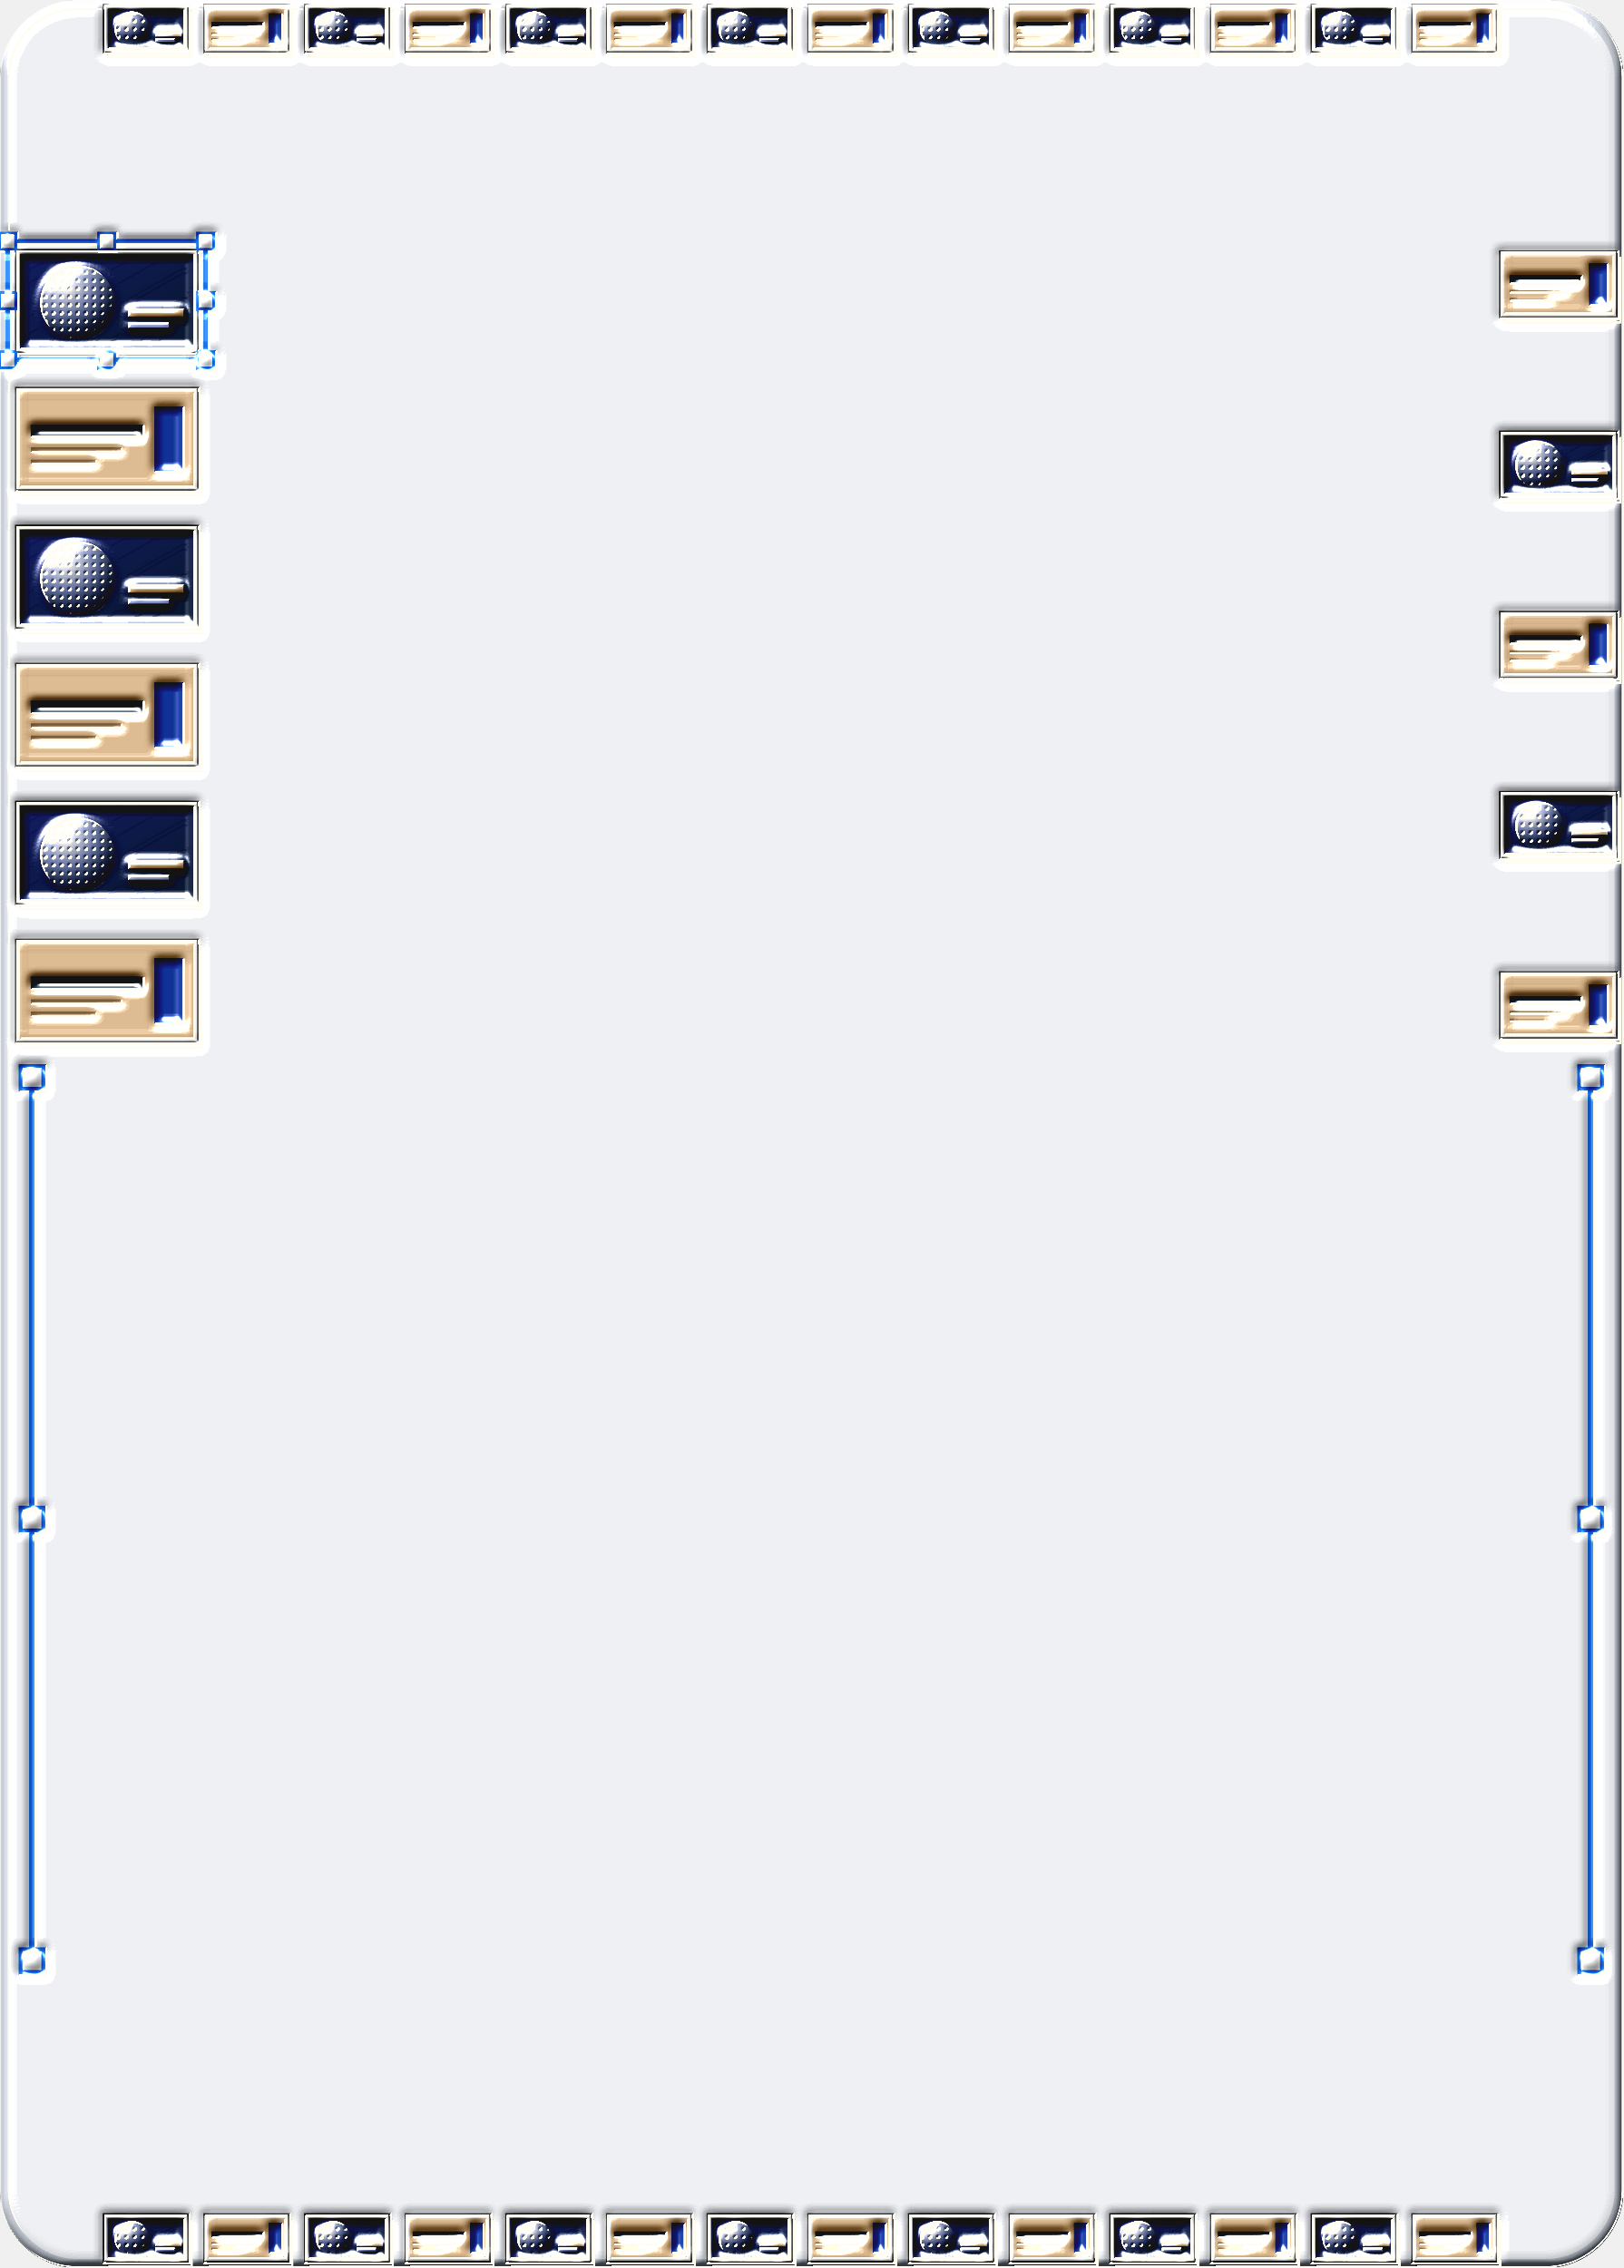
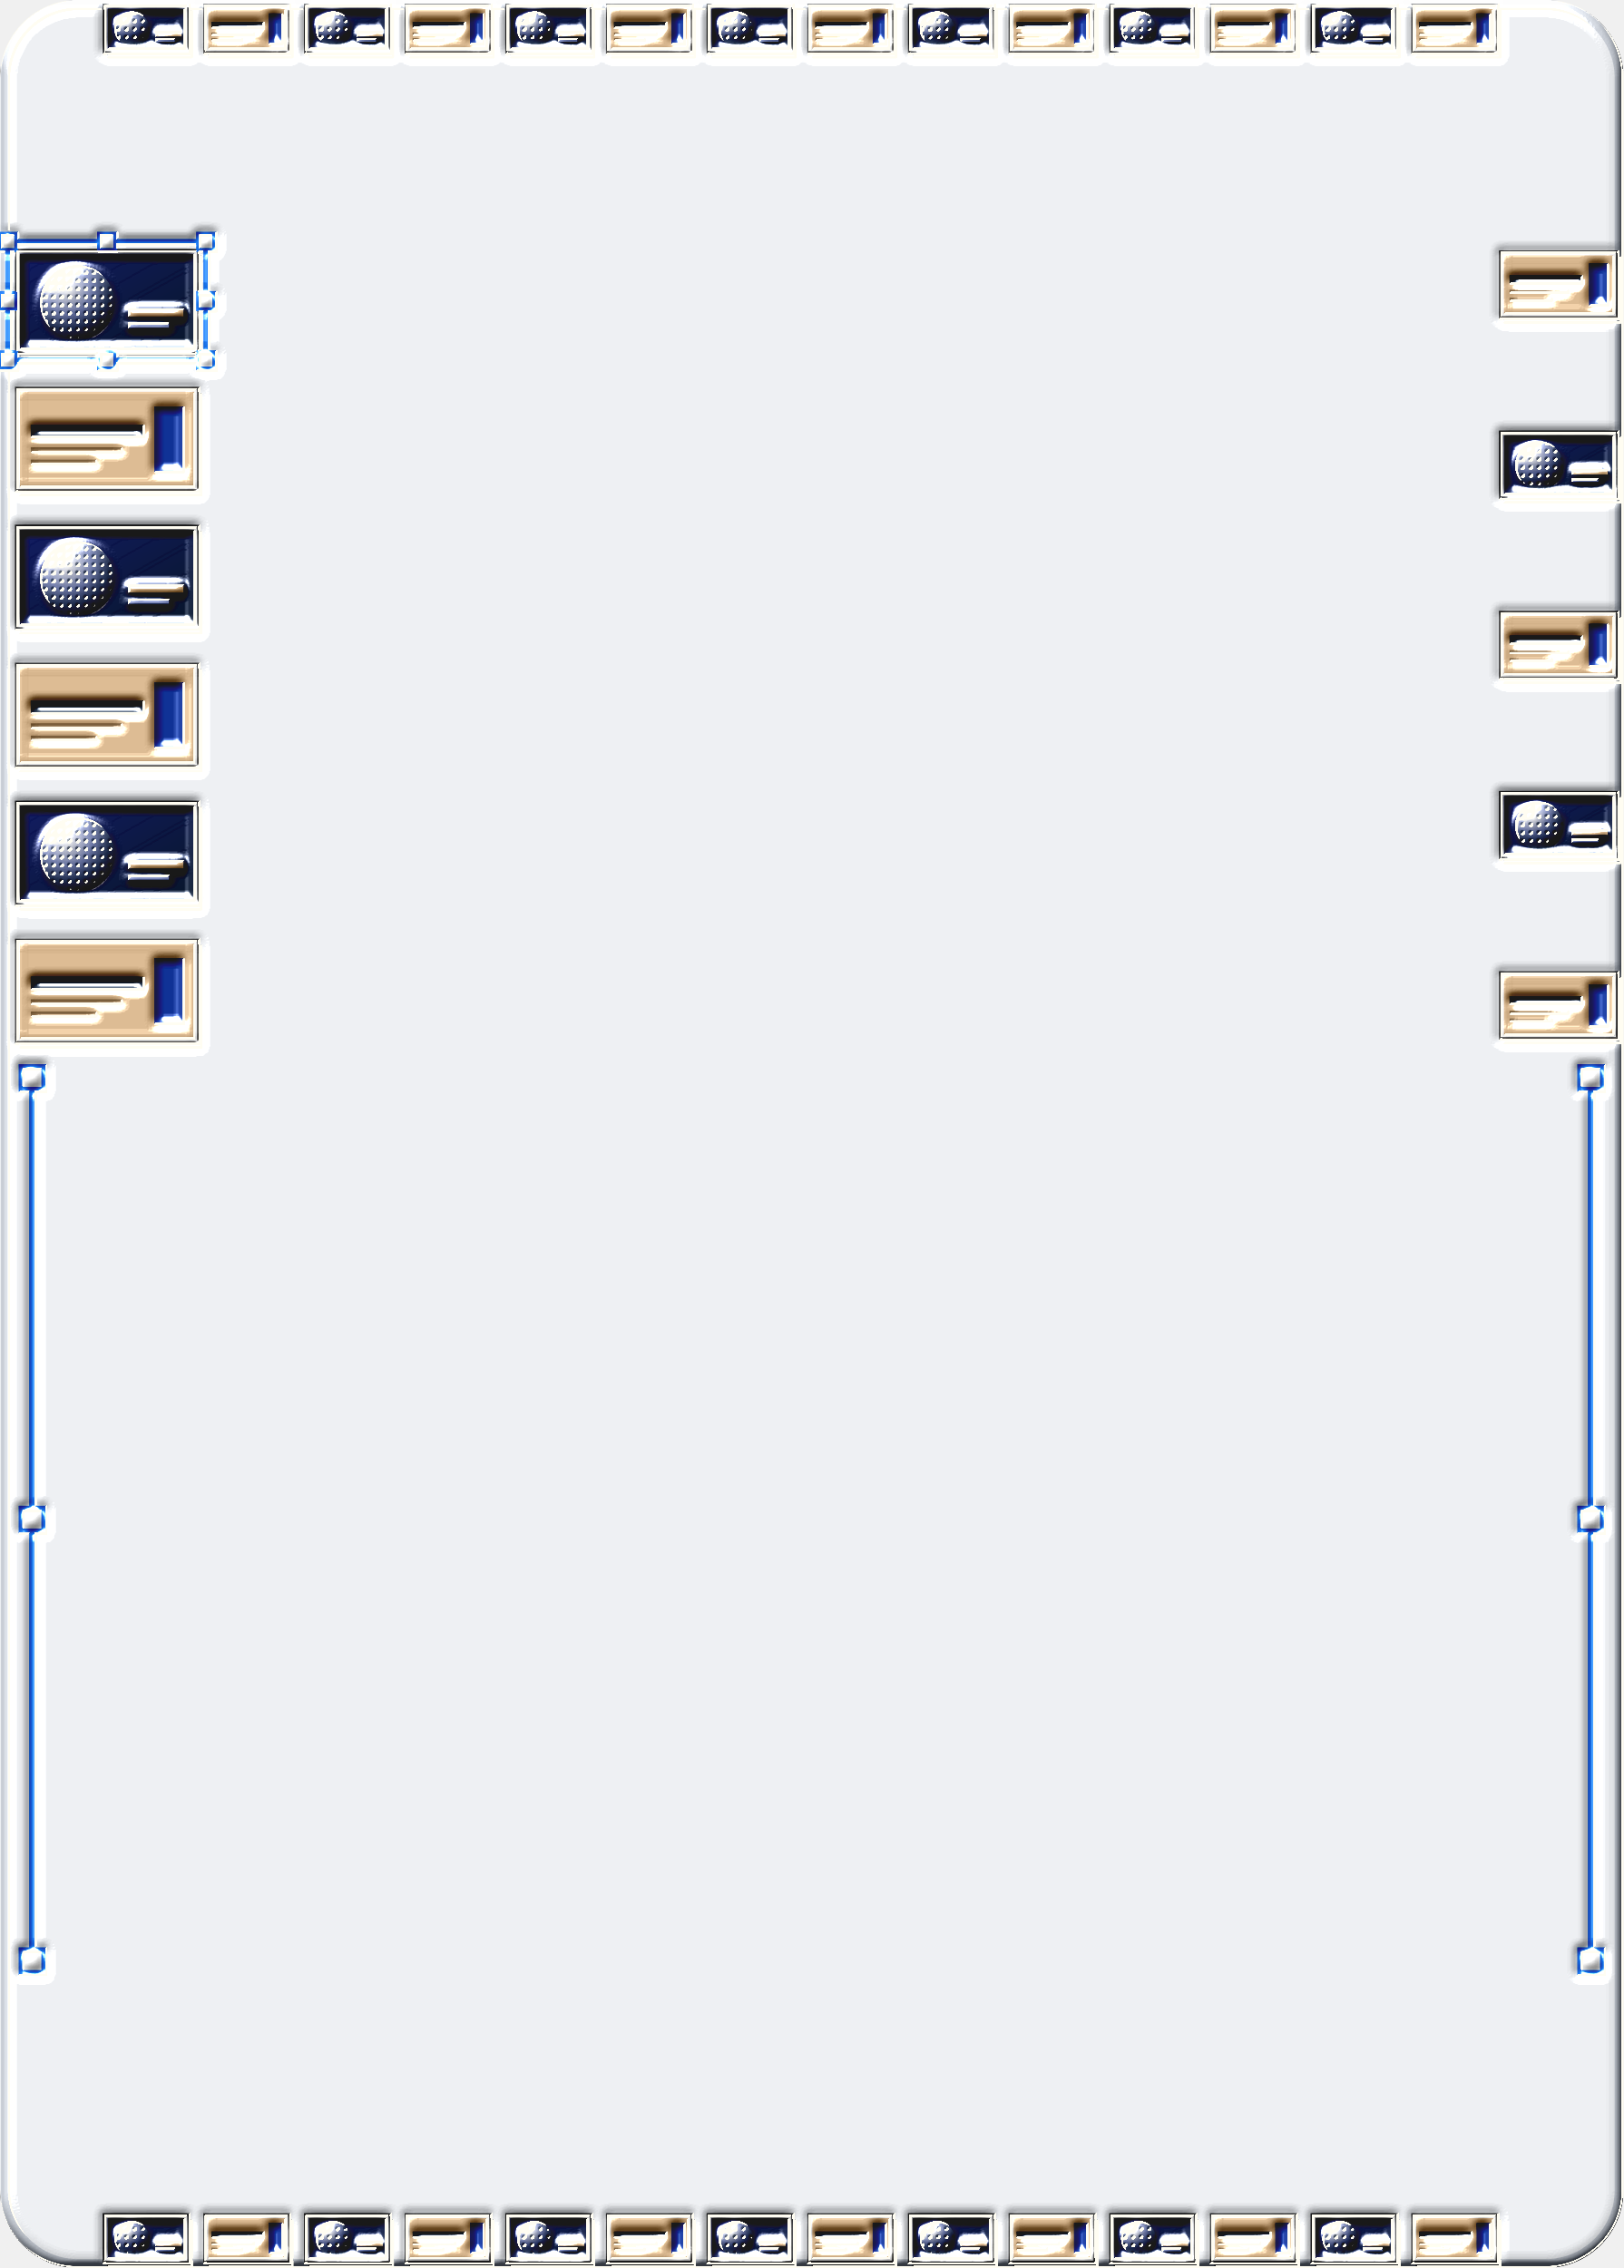
<svg xmlns="http://www.w3.org/2000/svg" viewBox="0 0 1000 1397" width="1000" height="1397" preserveAspectRatio="none">
  <defs>
    <filter id="dzlit" filterUnits="userSpaceOnUse" x="0" y="0" width="1000" height="1397" color-interpolation-filters="sRGB">
      <feColorMatrix in="SourceGraphic" type="luminanceToAlpha" result="h" />
      <feGaussianBlur in="h" stdDeviation="2.4" result="hs" />
      <feDiffuseLighting in="hs" surfaceScale="8" diffuseConstant="1" lighting-color="#fff" result="d">
        <feDistantLight azimuth="243" elevation="40" />
      </feDiffuseLighting>
-       <feSpecularLighting in="hs" surfaceScale="8" specularConstant="4" specularExponent="40" lighting-color="#fff" result="s">
+       <feSpecularLighting in="hs" surfaceScale="8" specularConstant="5.5" specularExponent="40" lighting-color="#fff" result="s">
        <feDistantLight azimuth="243" elevation="40" />
      </feSpecularLighting>
      <feComposite in="SourceGraphic" in2="d" operator="arithmetic" k2="1" k3="0.9" k4="-0.579" result="e" />
      <feComposite in="s" in2="SourceAlpha" operator="in" result="l" />
-       <feComposite in="e" in2="l" operator="arithmetic" k2="1" k3="1" k4="-0.078" result="o" />
+       <feComposite in="e" in2="l" operator="arithmetic" k2="1" k3="1" k4="-0.107" result="o" />
      <feConvolveMatrix in="h" order="3" kernelMatrix="2 1 0 1 0 -1 0 -1 -2" divisor="1" preserveAlpha="false" result="lap" />
      <feComponentTransfer in="lap" result="ea">
-         <feFuncA type="linear" slope="7" intercept="-0.3" />
+         <feFuncA type="linear" slope="11" intercept="-0.3" />
      </feComponentTransfer>
      <feFlood flood-color="#fffdf2" result="w" />
      <feComposite in="w" in2="ea" operator="in" result="el" />
      <feMerge result="o2">
        <feMergeNode in="o" />
        <feMergeNode in="el" />
      </feMerge>
      <feComposite in="o2" in2="SourceAlpha" operator="in" />
    </filter>
  </defs>
  <g filter="url(#dzlit)">
    <defs>
      <linearGradient id="nv" x1="0" y1="0" x2="1" y2="1">
        <stop offset="0" stop-color="#131d65" />
        <stop offset="1" stop-color="#071528" />
      </linearGradient>
      <radialGradient id="sph" cx="0.36" cy="0.32" r="0.72">
        <stop offset="0" stop-color="#ffffff" />
        <stop offset="0.45" stop-color="#8c97c4" />
        <stop offset="1" stop-color="#071528" />
      </radialGradient>
      <pattern id="ht" width="5" height="5" patternUnits="userSpaceOnUse">
        <circle cx="2.5" cy="2.5" r="1.25" fill="#071528" />
      </pattern>
    </defs>
    <path d="M48 0H952A48 48 0 0 1 1000 48V1349A48 48 0 0 1 952 1397H48A48 48 0 0 1 0 1349V48A48 48 0 0 1 48 0Z" fill="#eef0f3" />
    <path d="M48 3H952A45 45 0 0 1 997 48V1349A45 45 0 0 1 952 1394H48A45 45 0 0 1 3 1349V48A45 45 0 0 1 48 3Z" fill="none" stroke="#c9ced6" stroke-width="5" />
    <rect x="12" y="157" width="112" height="63" fill="#000" opacity="0.28" />
    <rect x="10" y="154" width="112" height="63" fill="url(#nv)" />
    <circle cx="48.08" cy="186.76" r="22.68" fill="url(#sph)" />
    <circle cx="48.08" cy="186.76" r="22.68" fill="url(#ht)" opacity="0.55" />
    <rect x="79.44" y="190.54" width="33.6" height="4.41" fill="#ddbc94" />
    <rect x="79.44" y="199.36" width="24.64" height="2.52" fill="#9aa6d6" />
    <rect x="11.2" y="155.2" width="109.6" height="60.6" fill="none" stroke="#fff" stroke-width="2.2" />
    <rect x="10" y="154" width="112" height="63" fill="none" stroke="rgba(7,7,7,0.62)" stroke-width="1.6" />
    <rect x="5" y="149" width="122" height="73" fill="none" stroke="#1a73e8" stroke-width="3.5" />
    <rect x="0" y="144" width="10" height="10" fill="#fff" stroke="#1a73e8" stroke-width="2.4" />
    <rect x="0" y="180.5" width="10" height="10" fill="#fff" stroke="#1a73e8" stroke-width="2.4" />
    <rect x="0" y="217" width="10" height="10" fill="#fff" stroke="#1a73e8" stroke-width="2.4" />
    <rect x="61" y="144" width="10" height="10" fill="#fff" stroke="#1a73e8" stroke-width="2.4" />
    <rect x="61" y="217" width="10" height="10" fill="#fff" stroke="#1a73e8" stroke-width="2.4" />
    <rect x="122" y="144" width="10" height="10" fill="#fff" stroke="#1a73e8" stroke-width="2.4" />
    <rect x="122" y="180.5" width="10" height="10" fill="#fff" stroke="#1a73e8" stroke-width="2.4" />
    <rect x="122" y="217" width="10" height="10" fill="#fff" stroke="#1a73e8" stroke-width="2.4" />
    <rect x="12" y="242" width="112" height="63" fill="#000" opacity="0.28" />
    <rect x="10" y="239" width="112" height="63" fill="#ddbc94" />
    <rect x="18.96" y="261.68" width="69.44" height="7.56" fill="#071528" />
    <rect x="18.96" y="275.54" width="56" height="2.83" fill="#8a6e4c" />
    <rect x="18.96" y="283.1" width="40.32" height="2.83" fill="#8a6e4c" />
    <rect x="95.12" y="250.34" width="17.92" height="40.32" fill="#103296" />
    <rect x="11.2" y="240.2" width="109.6" height="60.6" fill="none" stroke="#fff" stroke-width="2.2" />
    <rect x="10" y="239" width="112" height="63" fill="none" stroke="rgba(7,7,7,0.62)" stroke-width="1.6" />
    <rect x="12" y="327" width="112" height="63" fill="#000" opacity="0.28" />
    <rect x="10" y="324" width="112" height="63" fill="url(#nv)" />
    <circle cx="48.08" cy="356.76" r="22.68" fill="url(#sph)" />
    <circle cx="48.08" cy="356.76" r="22.68" fill="url(#ht)" opacity="0.55" />
    <rect x="79.44" y="360.54" width="33.6" height="4.41" fill="#ddbc94" />
    <rect x="79.44" y="369.36" width="24.64" height="2.52" fill="#9aa6d6" />
    <rect x="11.2" y="325.2" width="109.6" height="60.6" fill="none" stroke="#fff" stroke-width="2.2" />
    <rect x="10" y="324" width="112" height="63" fill="none" stroke="rgba(7,7,7,0.62)" stroke-width="1.6" />
    <rect x="12" y="412" width="112" height="63" fill="#000" opacity="0.28" />
    <rect x="10" y="409" width="112" height="63" fill="#ddbc94" />
    <rect x="18.96" y="431.68" width="69.44" height="7.56" fill="#071528" />
    <rect x="18.96" y="445.54" width="56" height="2.83" fill="#8a6e4c" />
    <rect x="18.96" y="453.1" width="40.32" height="2.83" fill="#8a6e4c" />
    <rect x="95.12" y="420.34" width="17.92" height="40.32" fill="#103296" />
    <rect x="11.2" y="410.2" width="109.6" height="60.6" fill="none" stroke="#fff" stroke-width="2.2" />
    <rect x="10" y="409" width="112" height="63" fill="none" stroke="rgba(7,7,7,0.62)" stroke-width="1.6" />
    <rect x="12" y="497" width="112" height="63" fill="#000" opacity="0.28" />
    <rect x="10" y="494" width="112" height="63" fill="url(#nv)" />
    <circle cx="48.08" cy="526.76" r="22.68" fill="url(#sph)" />
    <circle cx="48.08" cy="526.76" r="22.68" fill="url(#ht)" opacity="0.55" />
    <rect x="79.44" y="530.54" width="33.6" height="4.41" fill="#ddbc94" />
    <rect x="79.44" y="539.36" width="24.64" height="2.52" fill="#9aa6d6" />
    <rect x="11.2" y="495.2" width="109.6" height="60.6" fill="none" stroke="#fff" stroke-width="2.2" />
    <rect x="10" y="494" width="112" height="63" fill="none" stroke="rgba(7,7,7,0.62)" stroke-width="1.6" />
    <rect x="12" y="582" width="112" height="63" fill="#000" opacity="0.28" />
    <rect x="10" y="579" width="112" height="63" fill="#ddbc94" />
    <rect x="18.96" y="601.68" width="69.44" height="7.56" fill="#071528" />
    <rect x="18.96" y="615.54" width="56" height="2.83" fill="#8a6e4c" />
    <rect x="18.96" y="623.1" width="40.32" height="2.83" fill="#8a6e4c" />
    <rect x="95.12" y="590.34" width="17.92" height="40.32" fill="#103296" />
    <rect x="11.2" y="580.2" width="109.6" height="60.6" fill="none" stroke="#fff" stroke-width="2.2" />
    <rect x="10" y="579" width="112" height="63" fill="none" stroke="rgba(7,7,7,0.62)" stroke-width="1.6" />
    <rect x="926" y="158" width="72" height="40.5" fill="#000" opacity="0.28" />
    <rect x="924" y="155" width="72" height="40.5" fill="#ddbc94" />
    <rect x="929.76" y="169.58" width="44.64" height="4.86" fill="#071528" />
    <rect x="929.76" y="178.49" width="36" height="1.82" fill="#8a6e4c" />
    <rect x="929.76" y="183.35" width="25.92" height="1.82" fill="#8a6e4c" />
    <rect x="978.72" y="162.29" width="11.52" height="25.92" fill="#103296" />
    <rect x="925.2" y="156.2" width="69.6" height="38.1" fill="none" stroke="#fff" stroke-width="2.2" />
    <rect x="924" y="155" width="72" height="40.5" fill="none" stroke="rgba(7,7,7,0.62)" stroke-width="1.6" />
    <rect x="926" y="269" width="72" height="40.5" fill="#000" opacity="0.28" />
    <rect x="924" y="266" width="72" height="40.5" fill="url(#nv)" />
    <circle cx="948.48" cy="287.06" r="14.58" fill="url(#sph)" />
    <circle cx="948.48" cy="287.06" r="14.58" fill="url(#ht)" opacity="0.55" />
    <rect x="968.64" y="289.49" width="21.6" height="2.84" fill="#ddbc94" />
    <rect x="968.64" y="295.16" width="15.84" height="1.62" fill="#9aa6d6" />
    <rect x="925.2" y="267.2" width="69.6" height="38.1" fill="none" stroke="#fff" stroke-width="2.2" />
    <rect x="924" y="266" width="72" height="40.5" fill="none" stroke="rgba(7,7,7,0.62)" stroke-width="1.6" />
    <rect x="926" y="380" width="72" height="40.5" fill="#000" opacity="0.28" />
    <rect x="924" y="377" width="72" height="40.5" fill="#ddbc94" />
    <rect x="929.76" y="391.58" width="44.64" height="4.86" fill="#071528" />
    <rect x="929.76" y="400.49" width="36" height="1.82" fill="#8a6e4c" />
    <rect x="929.76" y="405.35" width="25.92" height="1.82" fill="#8a6e4c" />
    <rect x="978.72" y="384.29" width="11.52" height="25.92" fill="#103296" />
    <rect x="925.2" y="378.2" width="69.6" height="38.1" fill="none" stroke="#fff" stroke-width="2.2" />
    <rect x="924" y="377" width="72" height="40.5" fill="none" stroke="rgba(7,7,7,0.62)" stroke-width="1.6" />
    <rect x="926" y="491" width="72" height="40.5" fill="#000" opacity="0.28" />
    <rect x="924" y="488" width="72" height="40.5" fill="url(#nv)" />
    <circle cx="948.48" cy="509.06" r="14.58" fill="url(#sph)" />
    <circle cx="948.48" cy="509.06" r="14.58" fill="url(#ht)" opacity="0.55" />
    <rect x="968.64" y="511.49" width="21.6" height="2.84" fill="#ddbc94" />
    <rect x="968.64" y="517.16" width="15.84" height="1.62" fill="#9aa6d6" />
    <rect x="925.2" y="489.2" width="69.6" height="38.1" fill="none" stroke="#fff" stroke-width="2.2" />
    <rect x="924" y="488" width="72" height="40.5" fill="none" stroke="rgba(7,7,7,0.62)" stroke-width="1.6" />
    <rect x="926" y="602" width="72" height="40.5" fill="#000" opacity="0.28" />
    <rect x="924" y="599" width="72" height="40.5" fill="#ddbc94" />
    <rect x="929.76" y="613.58" width="44.64" height="4.86" fill="#071528" />
    <rect x="929.76" y="622.49" width="36" height="1.82" fill="#8a6e4c" />
    <rect x="929.76" y="627.35" width="25.92" height="1.82" fill="#8a6e4c" />
    <rect x="978.72" y="606.29" width="11.52" height="25.92" fill="#103296" />
    <rect x="925.2" y="600.2" width="69.6" height="38.1" fill="none" stroke="#fff" stroke-width="2.2" />
    <rect x="924" y="599" width="72" height="40.5" fill="none" stroke="rgba(7,7,7,0.62)" stroke-width="1.6" />
    <rect x="66" y="6" width="52" height="29.25" fill="#000" opacity="0.28" />
    <rect x="64" y="3" width="52" height="29.25" fill="url(#nv)" />
    <circle cx="81.68" cy="18.21" r="10.53" fill="url(#sph)" />
    <circle cx="81.68" cy="18.21" r="10.53" fill="url(#ht)" opacity="0.55" />
    <rect x="96.24" y="19.96" width="15.6" height="2.5" fill="#ddbc94" />
    <rect x="96.24" y="24.06" width="11.44" height="1.6" fill="#9aa6d6" />
    <rect x="65.2" y="4.2" width="49.6" height="26.85" fill="none" stroke="#fff" stroke-width="2.2" />
    <rect x="64" y="3" width="52" height="29.25" fill="none" stroke="rgba(7,7,7,0.62)" stroke-width="1.6" />
    <rect x="128" y="6" width="52" height="29.25" fill="#000" opacity="0.28" />
    <rect x="126" y="3" width="52" height="29.25" fill="#ddbc94" />
    <rect x="130.16" y="13.53" width="32.24" height="3.51" fill="#071528" />
    <rect x="130.16" y="19.96" width="26" height="1.5" fill="#8a6e4c" />
    <rect x="130.16" y="23.47" width="18.72" height="1.5" fill="#8a6e4c" />
    <rect x="165.52" y="8.27" width="8.32" height="18.72" fill="#103296" />
    <rect x="127.2" y="4.2" width="49.6" height="26.85" fill="none" stroke="#fff" stroke-width="2.2" />
    <rect x="126" y="3" width="52" height="29.25" fill="none" stroke="rgba(7,7,7,0.62)" stroke-width="1.6" />
    <rect x="190" y="6" width="52" height="29.25" fill="#000" opacity="0.28" />
    <rect x="188" y="3" width="52" height="29.25" fill="url(#nv)" />
    <circle cx="205.68" cy="18.21" r="10.53" fill="url(#sph)" />
    <circle cx="205.68" cy="18.21" r="10.53" fill="url(#ht)" opacity="0.55" />
    <rect x="220.24" y="19.96" width="15.6" height="2.5" fill="#ddbc94" />
    <rect x="220.24" y="24.06" width="11.44" height="1.6" fill="#9aa6d6" />
    <rect x="189.2" y="4.2" width="49.6" height="26.85" fill="none" stroke="#fff" stroke-width="2.2" />
    <rect x="188" y="3" width="52" height="29.25" fill="none" stroke="rgba(7,7,7,0.62)" stroke-width="1.6" />
    <rect x="252" y="6" width="52" height="29.25" fill="#000" opacity="0.28" />
    <rect x="250" y="3" width="52" height="29.25" fill="#ddbc94" />
    <rect x="254.16" y="13.53" width="32.24" height="3.51" fill="#071528" />
    <rect x="254.16" y="19.96" width="26" height="1.5" fill="#8a6e4c" />
    <rect x="254.16" y="23.47" width="18.72" height="1.5" fill="#8a6e4c" />
    <rect x="289.52" y="8.27" width="8.32" height="18.72" fill="#103296" />
    <rect x="251.2" y="4.2" width="49.6" height="26.85" fill="none" stroke="#fff" stroke-width="2.2" />
    <rect x="250" y="3" width="52" height="29.25" fill="none" stroke="rgba(7,7,7,0.62)" stroke-width="1.6" />
    <rect x="314" y="6" width="52" height="29.25" fill="#000" opacity="0.28" />
    <rect x="312" y="3" width="52" height="29.25" fill="url(#nv)" />
    <circle cx="329.68" cy="18.21" r="10.53" fill="url(#sph)" />
    <circle cx="329.68" cy="18.21" r="10.53" fill="url(#ht)" opacity="0.55" />
    <rect x="344.24" y="19.96" width="15.6" height="2.5" fill="#ddbc94" />
    <rect x="344.24" y="24.06" width="11.44" height="1.6" fill="#9aa6d6" />
    <rect x="313.2" y="4.2" width="49.6" height="26.85" fill="none" stroke="#fff" stroke-width="2.2" />
    <rect x="312" y="3" width="52" height="29.25" fill="none" stroke="rgba(7,7,7,0.62)" stroke-width="1.6" />
    <rect x="376" y="6" width="52" height="29.25" fill="#000" opacity="0.28" />
    <rect x="374" y="3" width="52" height="29.25" fill="#ddbc94" />
    <rect x="378.16" y="13.53" width="32.24" height="3.51" fill="#071528" />
    <rect x="378.16" y="19.96" width="26" height="1.5" fill="#8a6e4c" />
    <rect x="378.16" y="23.47" width="18.72" height="1.5" fill="#8a6e4c" />
    <rect x="413.52" y="8.27" width="8.32" height="18.72" fill="#103296" />
    <rect x="375.2" y="4.2" width="49.6" height="26.85" fill="none" stroke="#fff" stroke-width="2.2" />
    <rect x="374" y="3" width="52" height="29.25" fill="none" stroke="rgba(7,7,7,0.62)" stroke-width="1.6" />
    <rect x="438" y="6" width="52" height="29.25" fill="#000" opacity="0.28" />
    <rect x="436" y="3" width="52" height="29.25" fill="url(#nv)" />
    <circle cx="453.68" cy="18.21" r="10.53" fill="url(#sph)" />
    <circle cx="453.68" cy="18.21" r="10.53" fill="url(#ht)" opacity="0.55" />
    <rect x="468.24" y="19.96" width="15.6" height="2.5" fill="#ddbc94" />
    <rect x="468.24" y="24.06" width="11.44" height="1.6" fill="#9aa6d6" />
    <rect x="437.2" y="4.2" width="49.6" height="26.85" fill="none" stroke="#fff" stroke-width="2.2" />
    <rect x="436" y="3" width="52" height="29.25" fill="none" stroke="rgba(7,7,7,0.62)" stroke-width="1.6" />
    <rect x="500" y="6" width="52" height="29.25" fill="#000" opacity="0.28" />
    <rect x="498" y="3" width="52" height="29.25" fill="#ddbc94" />
    <rect x="502.16" y="13.53" width="32.24" height="3.51" fill="#071528" />
    <rect x="502.16" y="19.96" width="26" height="1.5" fill="#8a6e4c" />
    <rect x="502.16" y="23.47" width="18.72" height="1.5" fill="#8a6e4c" />
    <rect x="537.52" y="8.27" width="8.32" height="18.72" fill="#103296" />
    <rect x="499.2" y="4.2" width="49.6" height="26.85" fill="none" stroke="#fff" stroke-width="2.2" />
    <rect x="498" y="3" width="52" height="29.25" fill="none" stroke="rgba(7,7,7,0.62)" stroke-width="1.6" />
    <rect x="562" y="6" width="52" height="29.25" fill="#000" opacity="0.28" />
    <rect x="560" y="3" width="52" height="29.25" fill="url(#nv)" />
    <circle cx="577.68" cy="18.21" r="10.53" fill="url(#sph)" />
    <circle cx="577.68" cy="18.21" r="10.53" fill="url(#ht)" opacity="0.55" />
    <rect x="592.24" y="19.96" width="15.6" height="2.5" fill="#ddbc94" />
    <rect x="592.24" y="24.06" width="11.44" height="1.6" fill="#9aa6d6" />
    <rect x="561.2" y="4.2" width="49.6" height="26.85" fill="none" stroke="#fff" stroke-width="2.2" />
    <rect x="560" y="3" width="52" height="29.25" fill="none" stroke="rgba(7,7,7,0.62)" stroke-width="1.6" />
    <rect x="624" y="6" width="52" height="29.25" fill="#000" opacity="0.28" />
    <rect x="622" y="3" width="52" height="29.25" fill="#ddbc94" />
    <rect x="626.16" y="13.53" width="32.24" height="3.51" fill="#071528" />
    <rect x="626.16" y="19.96" width="26" height="1.5" fill="#8a6e4c" />
    <rect x="626.16" y="23.47" width="18.72" height="1.5" fill="#8a6e4c" />
    <rect x="661.52" y="8.27" width="8.32" height="18.72" fill="#103296" />
    <rect x="623.2" y="4.2" width="49.6" height="26.85" fill="none" stroke="#fff" stroke-width="2.2" />
    <rect x="622" y="3" width="52" height="29.25" fill="none" stroke="rgba(7,7,7,0.62)" stroke-width="1.6" />
    <rect x="686" y="6" width="52" height="29.25" fill="#000" opacity="0.28" />
    <rect x="684" y="3" width="52" height="29.25" fill="url(#nv)" />
    <circle cx="701.68" cy="18.21" r="10.53" fill="url(#sph)" />
    <circle cx="701.68" cy="18.21" r="10.53" fill="url(#ht)" opacity="0.55" />
    <rect x="716.24" y="19.96" width="15.6" height="2.5" fill="#ddbc94" />
    <rect x="716.24" y="24.06" width="11.44" height="1.6" fill="#9aa6d6" />
    <rect x="685.2" y="4.2" width="49.6" height="26.85" fill="none" stroke="#fff" stroke-width="2.2" />
    <rect x="684" y="3" width="52" height="29.25" fill="none" stroke="rgba(7,7,7,0.62)" stroke-width="1.6" />
    <rect x="748" y="6" width="52" height="29.25" fill="#000" opacity="0.28" />
    <rect x="746" y="3" width="52" height="29.25" fill="#ddbc94" />
    <rect x="750.16" y="13.53" width="32.24" height="3.51" fill="#071528" />
    <rect x="750.16" y="19.96" width="26" height="1.5" fill="#8a6e4c" />
    <rect x="750.16" y="23.47" width="18.72" height="1.5" fill="#8a6e4c" />
    <rect x="785.52" y="8.27" width="8.32" height="18.72" fill="#103296" />
    <rect x="747.2" y="4.2" width="49.6" height="26.85" fill="none" stroke="#fff" stroke-width="2.2" />
    <rect x="746" y="3" width="52" height="29.25" fill="none" stroke="rgba(7,7,7,0.62)" stroke-width="1.6" />
    <rect x="810" y="6" width="52" height="29.25" fill="#000" opacity="0.28" />
    <rect x="808" y="3" width="52" height="29.25" fill="url(#nv)" />
    <circle cx="825.68" cy="18.21" r="10.53" fill="url(#sph)" />
    <circle cx="825.68" cy="18.21" r="10.53" fill="url(#ht)" opacity="0.55" />
    <rect x="840.24" y="19.96" width="15.6" height="2.5" fill="#ddbc94" />
    <rect x="840.24" y="24.06" width="11.44" height="1.6" fill="#9aa6d6" />
    <rect x="809.2" y="4.2" width="49.6" height="26.85" fill="none" stroke="#fff" stroke-width="2.2" />
    <rect x="808" y="3" width="52" height="29.25" fill="none" stroke="rgba(7,7,7,0.62)" stroke-width="1.6" />
    <rect x="872" y="6" width="52" height="29.25" fill="#000" opacity="0.28" />
    <rect x="870" y="3" width="52" height="29.25" fill="#ddbc94" />
    <rect x="874.16" y="13.53" width="32.24" height="3.51" fill="#071528" />
    <rect x="874.16" y="19.96" width="26" height="1.5" fill="#8a6e4c" />
    <rect x="874.16" y="23.47" width="18.72" height="1.5" fill="#8a6e4c" />
    <rect x="909.52" y="8.27" width="8.32" height="18.72" fill="#103296" />
    <rect x="871.2" y="4.2" width="49.6" height="26.85" fill="none" stroke="#fff" stroke-width="2.2" />
    <rect x="870" y="3" width="52" height="29.25" fill="none" stroke="rgba(7,7,7,0.62)" stroke-width="1.6" />
    <rect x="66" y="1367" width="52" height="29.25" fill="#000" opacity="0.28" />
    <rect x="64" y="1364" width="52" height="29.25" fill="url(#nv)" />
    <circle cx="81.68" cy="1379.21" r="10.53" fill="url(#sph)" />
    <circle cx="81.68" cy="1379.21" r="10.53" fill="url(#ht)" opacity="0.55" />
    <rect x="96.24" y="1380.96" width="15.6" height="2.5" fill="#ddbc94" />
    <rect x="96.24" y="1385.06" width="11.44" height="1.6" fill="#9aa6d6" />
    <rect x="65.2" y="1365.2" width="49.6" height="26.85" fill="none" stroke="#fff" stroke-width="2.2" />
    <rect x="64" y="1364" width="52" height="29.25" fill="none" stroke="rgba(7,7,7,0.62)" stroke-width="1.6" />
    <rect x="128" y="1367" width="52" height="29.25" fill="#000" opacity="0.28" />
    <rect x="126" y="1364" width="52" height="29.25" fill="#ddbc94" />
    <rect x="130.16" y="1374.53" width="32.24" height="3.51" fill="#071528" />
    <rect x="130.16" y="1380.96" width="26" height="1.5" fill="#8a6e4c" />
    <rect x="130.16" y="1384.47" width="18.72" height="1.5" fill="#8a6e4c" />
    <rect x="165.52" y="1369.27" width="8.32" height="18.72" fill="#103296" />
    <rect x="127.2" y="1365.2" width="49.6" height="26.85" fill="none" stroke="#fff" stroke-width="2.2" />
    <rect x="126" y="1364" width="52" height="29.25" fill="none" stroke="rgba(7,7,7,0.62)" stroke-width="1.6" />
    <rect x="190" y="1367" width="52" height="29.25" fill="#000" opacity="0.28" />
    <rect x="188" y="1364" width="52" height="29.25" fill="url(#nv)" />
    <circle cx="205.68" cy="1379.21" r="10.53" fill="url(#sph)" />
    <circle cx="205.68" cy="1379.21" r="10.53" fill="url(#ht)" opacity="0.55" />
    <rect x="220.24" y="1380.96" width="15.6" height="2.5" fill="#ddbc94" />
    <rect x="220.24" y="1385.06" width="11.44" height="1.6" fill="#9aa6d6" />
    <rect x="189.2" y="1365.2" width="49.6" height="26.85" fill="none" stroke="#fff" stroke-width="2.2" />
    <rect x="188" y="1364" width="52" height="29.25" fill="none" stroke="rgba(7,7,7,0.62)" stroke-width="1.6" />
    <rect x="252" y="1367" width="52" height="29.25" fill="#000" opacity="0.28" />
    <rect x="250" y="1364" width="52" height="29.25" fill="#ddbc94" />
    <rect x="254.16" y="1374.53" width="32.24" height="3.51" fill="#071528" />
    <rect x="254.16" y="1380.96" width="26" height="1.5" fill="#8a6e4c" />
    <rect x="254.16" y="1384.47" width="18.72" height="1.5" fill="#8a6e4c" />
    <rect x="289.52" y="1369.27" width="8.32" height="18.72" fill="#103296" />
    <rect x="251.2" y="1365.2" width="49.6" height="26.85" fill="none" stroke="#fff" stroke-width="2.2" />
    <rect x="250" y="1364" width="52" height="29.25" fill="none" stroke="rgba(7,7,7,0.62)" stroke-width="1.6" />
    <rect x="314" y="1367" width="52" height="29.25" fill="#000" opacity="0.28" />
    <rect x="312" y="1364" width="52" height="29.25" fill="url(#nv)" />
    <circle cx="329.68" cy="1379.21" r="10.53" fill="url(#sph)" />
    <circle cx="329.68" cy="1379.21" r="10.53" fill="url(#ht)" opacity="0.55" />
    <rect x="344.24" y="1380.96" width="15.6" height="2.5" fill="#ddbc94" />
    <rect x="344.24" y="1385.06" width="11.44" height="1.6" fill="#9aa6d6" />
    <rect x="313.2" y="1365.2" width="49.6" height="26.85" fill="none" stroke="#fff" stroke-width="2.2" />
    <rect x="312" y="1364" width="52" height="29.25" fill="none" stroke="rgba(7,7,7,0.62)" stroke-width="1.6" />
    <rect x="376" y="1367" width="52" height="29.25" fill="#000" opacity="0.28" />
    <rect x="374" y="1364" width="52" height="29.25" fill="#ddbc94" />
    <rect x="378.16" y="1374.53" width="32.24" height="3.51" fill="#071528" />
    <rect x="378.16" y="1380.96" width="26" height="1.5" fill="#8a6e4c" />
    <rect x="378.16" y="1384.47" width="18.72" height="1.5" fill="#8a6e4c" />
    <rect x="413.52" y="1369.27" width="8.32" height="18.72" fill="#103296" />
    <rect x="375.2" y="1365.2" width="49.6" height="26.85" fill="none" stroke="#fff" stroke-width="2.2" />
    <rect x="374" y="1364" width="52" height="29.25" fill="none" stroke="rgba(7,7,7,0.62)" stroke-width="1.6" />
    <rect x="438" y="1367" width="52" height="29.25" fill="#000" opacity="0.28" />
    <rect x="436" y="1364" width="52" height="29.25" fill="url(#nv)" />
    <circle cx="453.68" cy="1379.21" r="10.53" fill="url(#sph)" />
    <circle cx="453.68" cy="1379.21" r="10.53" fill="url(#ht)" opacity="0.55" />
    <rect x="468.24" y="1380.96" width="15.6" height="2.5" fill="#ddbc94" />
    <rect x="468.24" y="1385.06" width="11.44" height="1.6" fill="#9aa6d6" />
    <rect x="437.2" y="1365.2" width="49.6" height="26.85" fill="none" stroke="#fff" stroke-width="2.2" />
    <rect x="436" y="1364" width="52" height="29.25" fill="none" stroke="rgba(7,7,7,0.62)" stroke-width="1.6" />
    <rect x="500" y="1367" width="52" height="29.25" fill="#000" opacity="0.28" />
    <rect x="498" y="1364" width="52" height="29.25" fill="#ddbc94" />
    <rect x="502.16" y="1374.53" width="32.24" height="3.51" fill="#071528" />
    <rect x="502.16" y="1380.96" width="26" height="1.5" fill="#8a6e4c" />
    <rect x="502.16" y="1384.47" width="18.72" height="1.5" fill="#8a6e4c" />
    <rect x="537.52" y="1369.27" width="8.32" height="18.72" fill="#103296" />
    <rect x="499.2" y="1365.2" width="49.6" height="26.85" fill="none" stroke="#fff" stroke-width="2.2" />
    <rect x="498" y="1364" width="52" height="29.25" fill="none" stroke="rgba(7,7,7,0.62)" stroke-width="1.6" />
    <rect x="562" y="1367" width="52" height="29.25" fill="#000" opacity="0.28" />
    <rect x="560" y="1364" width="52" height="29.25" fill="url(#nv)" />
    <circle cx="577.68" cy="1379.21" r="10.53" fill="url(#sph)" />
    <circle cx="577.68" cy="1379.21" r="10.53" fill="url(#ht)" opacity="0.55" />
    <rect x="592.24" y="1380.96" width="15.6" height="2.5" fill="#ddbc94" />
    <rect x="592.24" y="1385.06" width="11.44" height="1.6" fill="#9aa6d6" />
    <rect x="561.2" y="1365.2" width="49.6" height="26.85" fill="none" stroke="#fff" stroke-width="2.2" />
    <rect x="560" y="1364" width="52" height="29.25" fill="none" stroke="rgba(7,7,7,0.62)" stroke-width="1.6" />
    <rect x="624" y="1367" width="52" height="29.25" fill="#000" opacity="0.28" />
    <rect x="622" y="1364" width="52" height="29.25" fill="#ddbc94" />
    <rect x="626.16" y="1374.53" width="32.24" height="3.51" fill="#071528" />
    <rect x="626.16" y="1380.96" width="26" height="1.5" fill="#8a6e4c" />
    <rect x="626.16" y="1384.47" width="18.72" height="1.5" fill="#8a6e4c" />
    <rect x="661.52" y="1369.27" width="8.32" height="18.72" fill="#103296" />
    <rect x="623.2" y="1365.2" width="49.6" height="26.85" fill="none" stroke="#fff" stroke-width="2.2" />
    <rect x="622" y="1364" width="52" height="29.25" fill="none" stroke="rgba(7,7,7,0.62)" stroke-width="1.6" />
    <rect x="686" y="1367" width="52" height="29.25" fill="#000" opacity="0.28" />
    <rect x="684" y="1364" width="52" height="29.25" fill="url(#nv)" />
    <circle cx="701.68" cy="1379.21" r="10.53" fill="url(#sph)" />
    <circle cx="701.68" cy="1379.21" r="10.53" fill="url(#ht)" opacity="0.55" />
    <rect x="716.24" y="1380.96" width="15.6" height="2.5" fill="#ddbc94" />
    <rect x="716.24" y="1385.06" width="11.44" height="1.6" fill="#9aa6d6" />
    <rect x="685.2" y="1365.2" width="49.6" height="26.85" fill="none" stroke="#fff" stroke-width="2.2" />
    <rect x="684" y="1364" width="52" height="29.25" fill="none" stroke="rgba(7,7,7,0.62)" stroke-width="1.6" />
    <rect x="748" y="1367" width="52" height="29.25" fill="#000" opacity="0.28" />
    <rect x="746" y="1364" width="52" height="29.25" fill="#ddbc94" />
    <rect x="750.16" y="1374.53" width="32.24" height="3.51" fill="#071528" />
    <rect x="750.16" y="1380.96" width="26" height="1.5" fill="#8a6e4c" />
    <rect x="750.16" y="1384.47" width="18.72" height="1.5" fill="#8a6e4c" />
    <rect x="785.52" y="1369.27" width="8.32" height="18.72" fill="#103296" />
    <rect x="747.2" y="1365.2" width="49.6" height="26.85" fill="none" stroke="#fff" stroke-width="2.2" />
    <rect x="746" y="1364" width="52" height="29.25" fill="none" stroke="rgba(7,7,7,0.62)" stroke-width="1.6" />
    <rect x="810" y="1367" width="52" height="29.25" fill="#000" opacity="0.28" />
    <rect x="808" y="1364" width="52" height="29.25" fill="url(#nv)" />
    <circle cx="825.68" cy="1379.21" r="10.53" fill="url(#sph)" />
    <circle cx="825.68" cy="1379.21" r="10.53" fill="url(#ht)" opacity="0.55" />
    <rect x="840.24" y="1380.96" width="15.6" height="2.5" fill="#ddbc94" />
    <rect x="840.24" y="1385.06" width="11.44" height="1.6" fill="#9aa6d6" />
    <rect x="809.2" y="1365.2" width="49.6" height="26.85" fill="none" stroke="#fff" stroke-width="2.2" />
    <rect x="808" y="1364" width="52" height="29.25" fill="none" stroke="rgba(7,7,7,0.62)" stroke-width="1.6" />
    <rect x="872" y="1367" width="52" height="29.25" fill="#000" opacity="0.28" />
    <rect x="870" y="1364" width="52" height="29.25" fill="#ddbc94" />
    <rect x="874.16" y="1374.53" width="32.24" height="3.51" fill="#071528" />
    <rect x="874.16" y="1380.96" width="26" height="1.5" fill="#8a6e4c" />
    <rect x="874.16" y="1384.47" width="18.72" height="1.5" fill="#8a6e4c" />
    <rect x="909.52" y="1369.27" width="8.32" height="18.72" fill="#103296" />
    <rect x="871.2" y="1365.2" width="49.6" height="26.85" fill="none" stroke="#fff" stroke-width="2.2" />
    <rect x="870" y="1364" width="52" height="29.25" fill="none" stroke="rgba(7,7,7,0.62)" stroke-width="1.6" />
    <path d="M20 664V1208" stroke="#1a73e8" stroke-width="4" />
    <rect x="13" y="657" width="14" height="14" fill="#fff" stroke="#1a73e8" stroke-width="3" />
    <rect x="13" y="929" width="14" height="14" fill="#fff" stroke="#1a73e8" stroke-width="3" />
    <rect x="13" y="1201" width="14" height="14" fill="#fff" stroke="#1a73e8" stroke-width="3" />
    <path d="M980 664V1208" stroke="#1a73e8" stroke-width="4" />
    <rect x="973" y="657" width="14" height="14" fill="#fff" stroke="#1a73e8" stroke-width="3" />
    <rect x="973" y="929" width="14" height="14" fill="#fff" stroke="#1a73e8" stroke-width="3" />
    <rect x="973" y="1201" width="14" height="14" fill="#fff" stroke="#1a73e8" stroke-width="3" />
  </g>
</svg>
